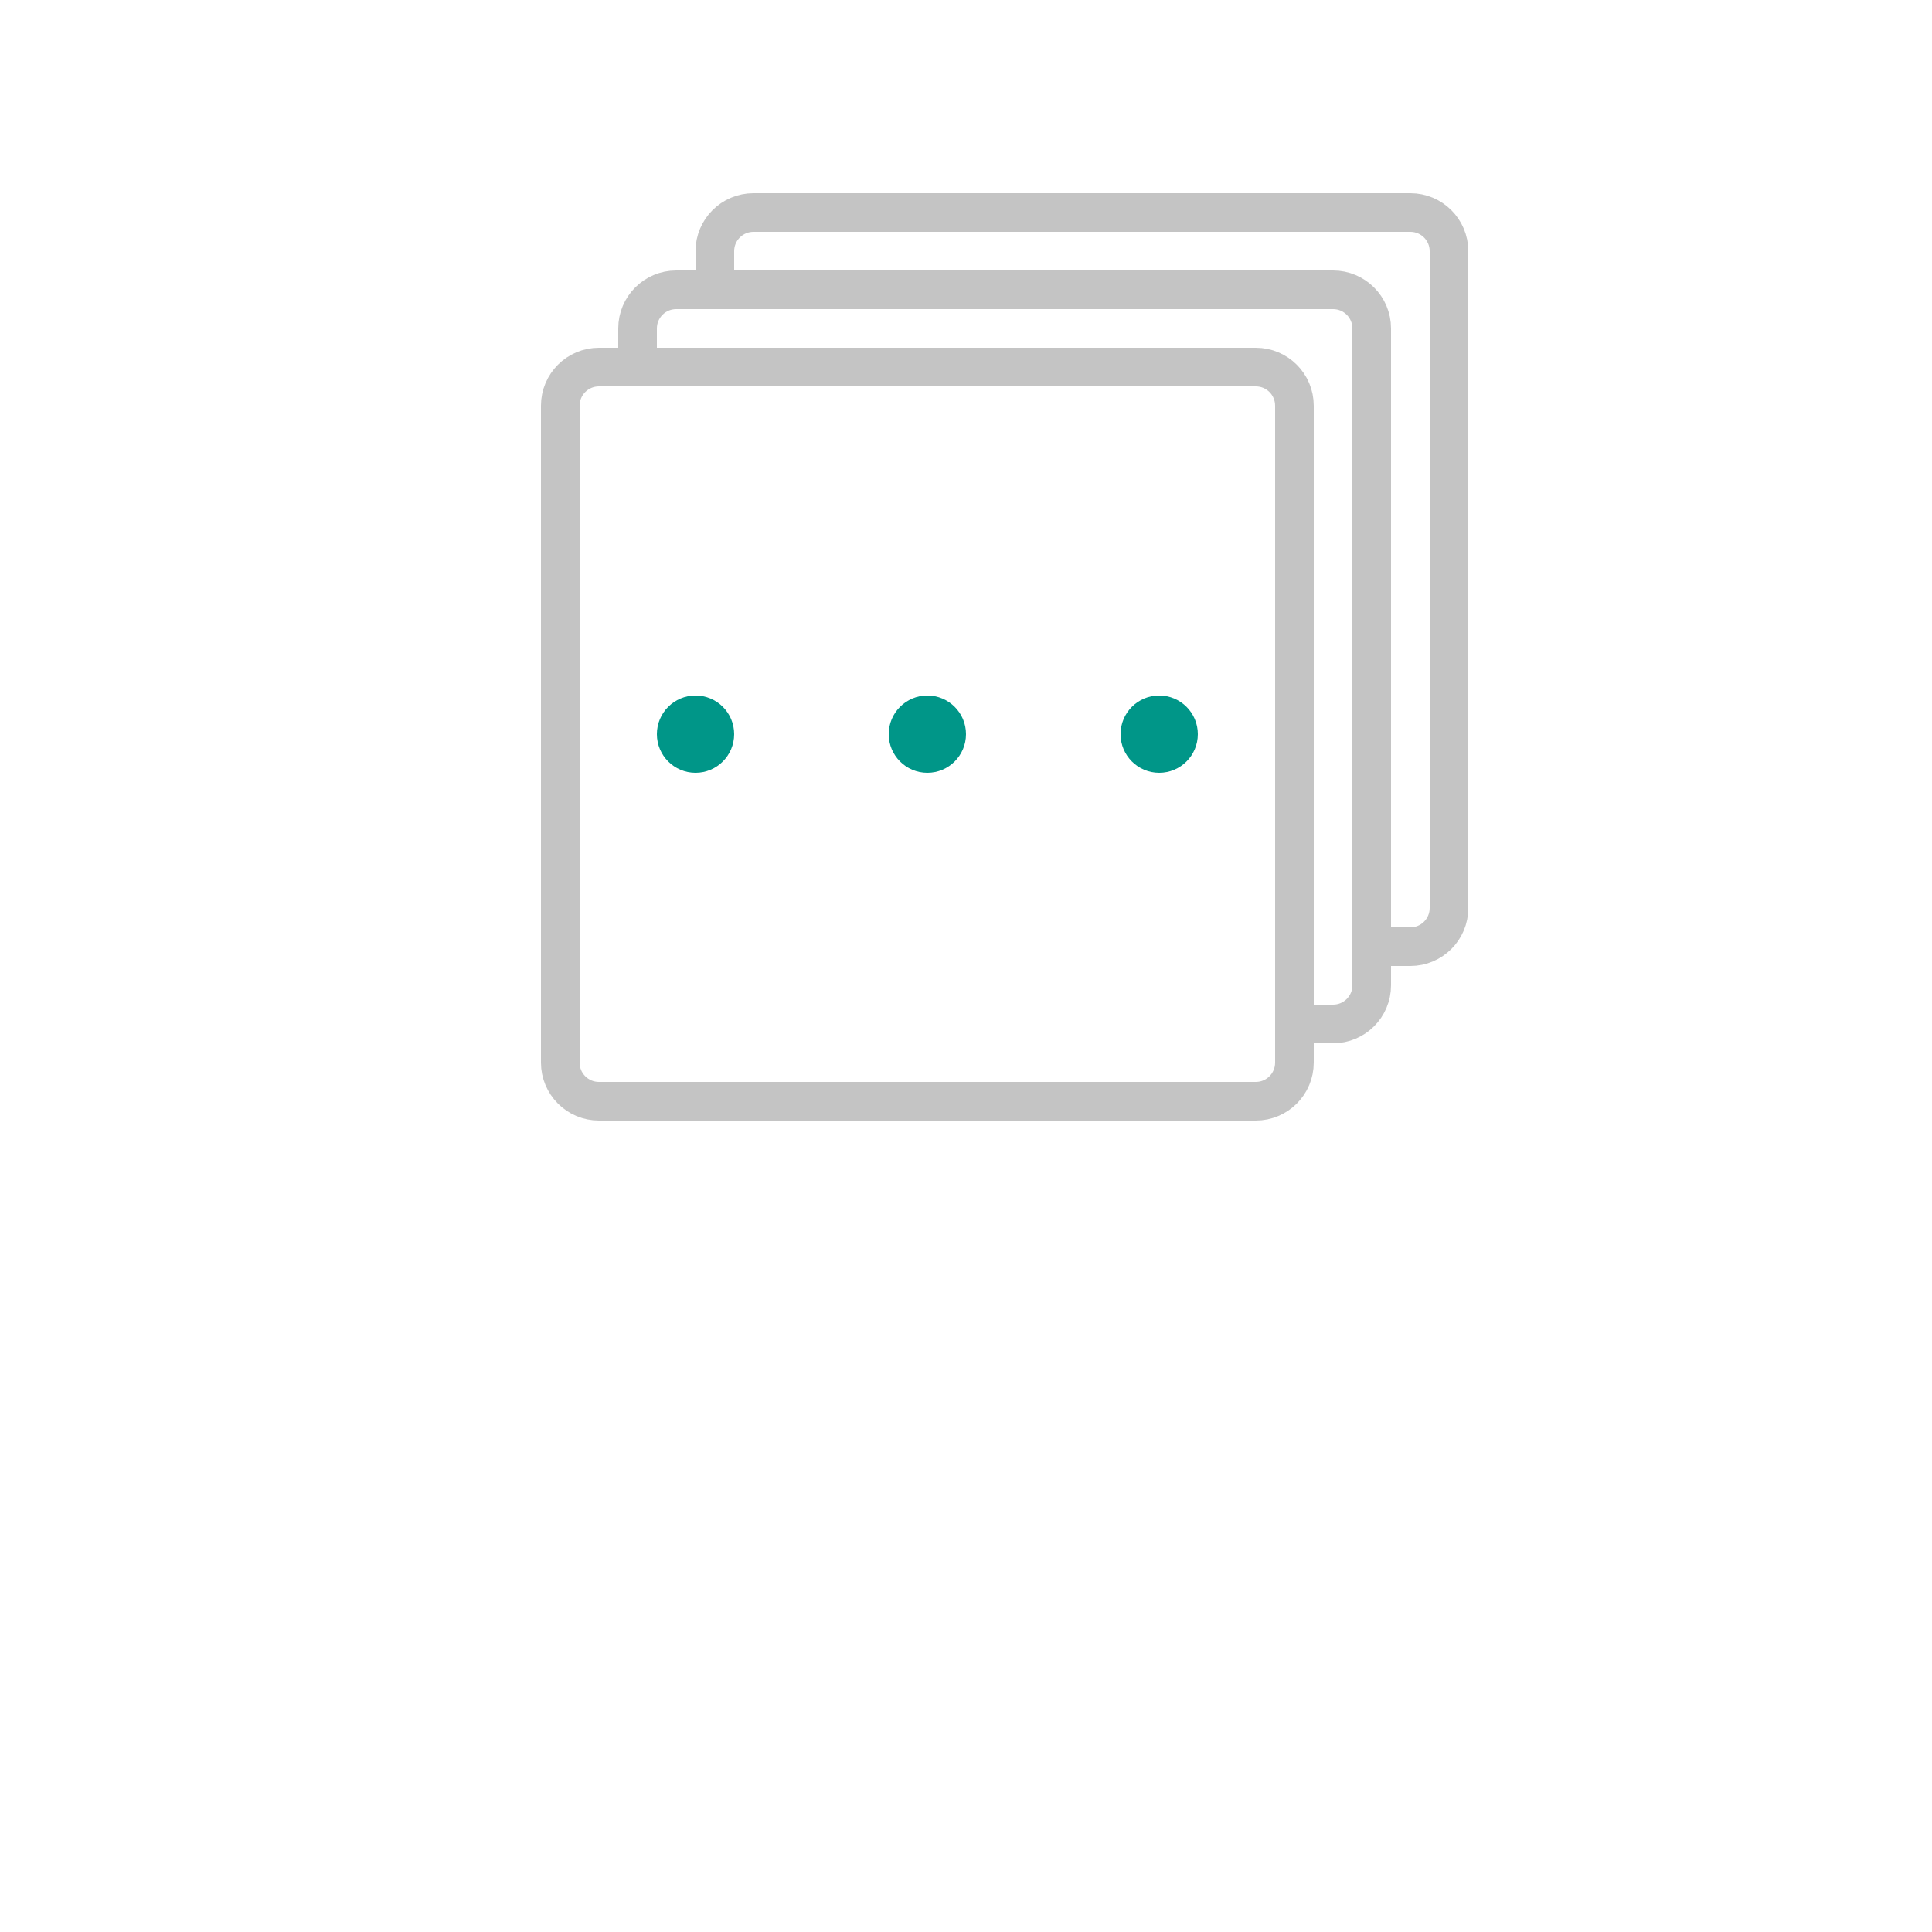
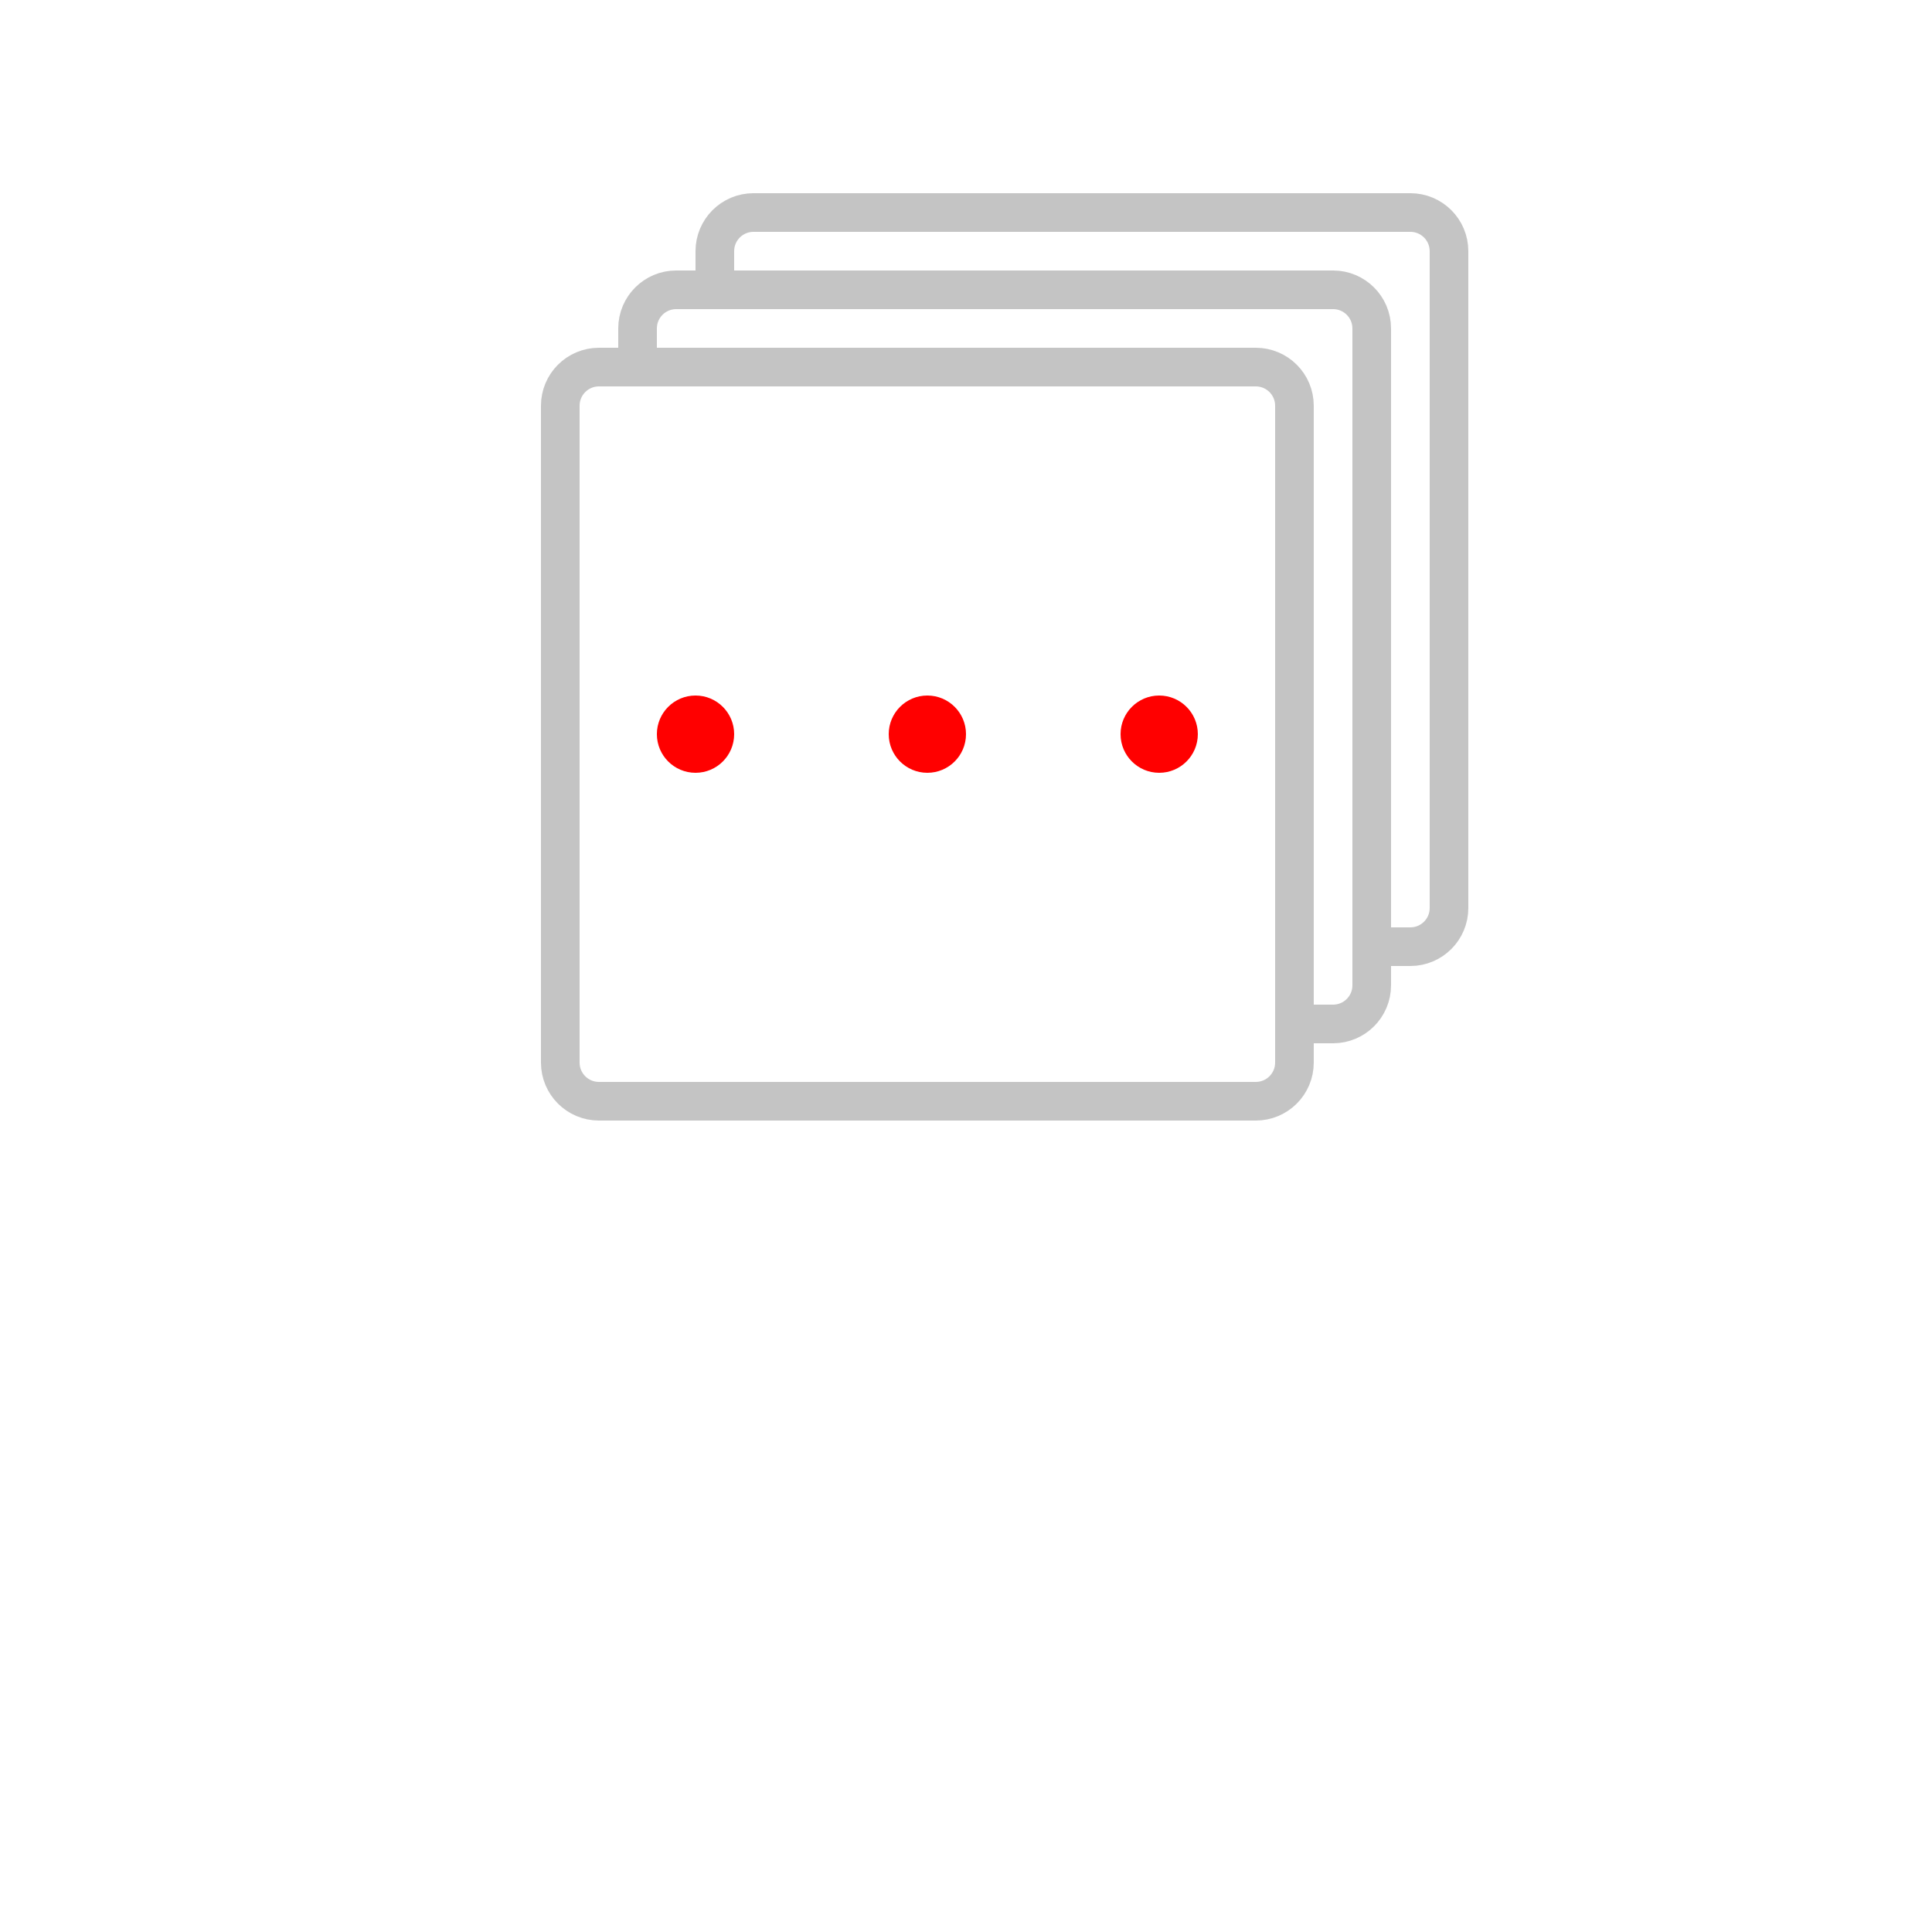
<svg xmlns="http://www.w3.org/2000/svg" width="50" height="50" viewBox="0 0 50 50">
  <path d="M18.5,7.5v-1a1,1,0,0,1,1-1h17a1,1,0,0,1,1,1v17a1,1,0,0,1-1,1h-1" style="fill:none;stroke:#c4c4c4;stroke-linecap:round;stroke-linejoin:round" />
  <path d="M16.5,9.5v-1a1,1,0,0,1,1-1h17a1,1,0,0,1,1,1v17a1,1,0,0,1-1,1h-1" style="fill:none;stroke:#c4c4c4;stroke-linecap:round;stroke-linejoin:round" />
  <rect x="14.5" y="9.5" width="19" height="19" rx="1" style="fill:none;stroke:#c4c4c4;stroke-linecap:round;stroke-linejoin:round" />
-   <circle cx="18" cy="19" r="1" style="fill:#009688" />
-   <circle cx="24" cy="19" r="1" style="fill:#009688" />
-   <circle cx="30" cy="19" r="1" style="fill:#009688" />
+   <circle cx="18" cy="19" r="1" style="fill:#FF0000" />
+   <circle cx="24" cy="19" r="1" style="fill:#FF0000" />
+   <circle cx="30" cy="19" r="1" style="fill:#FF0000" />
</svg>
